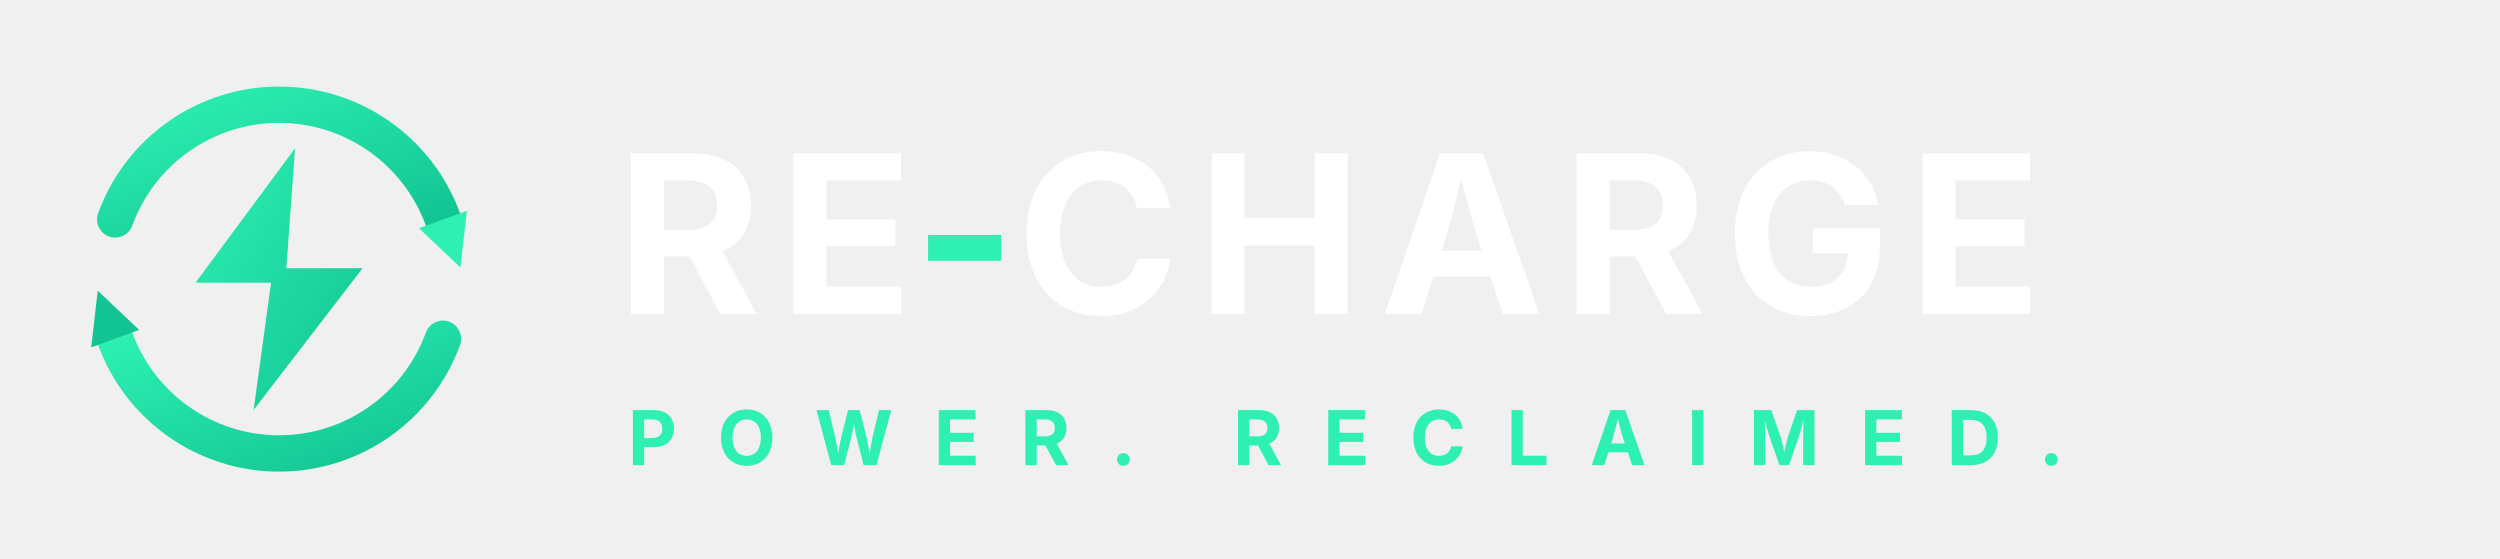
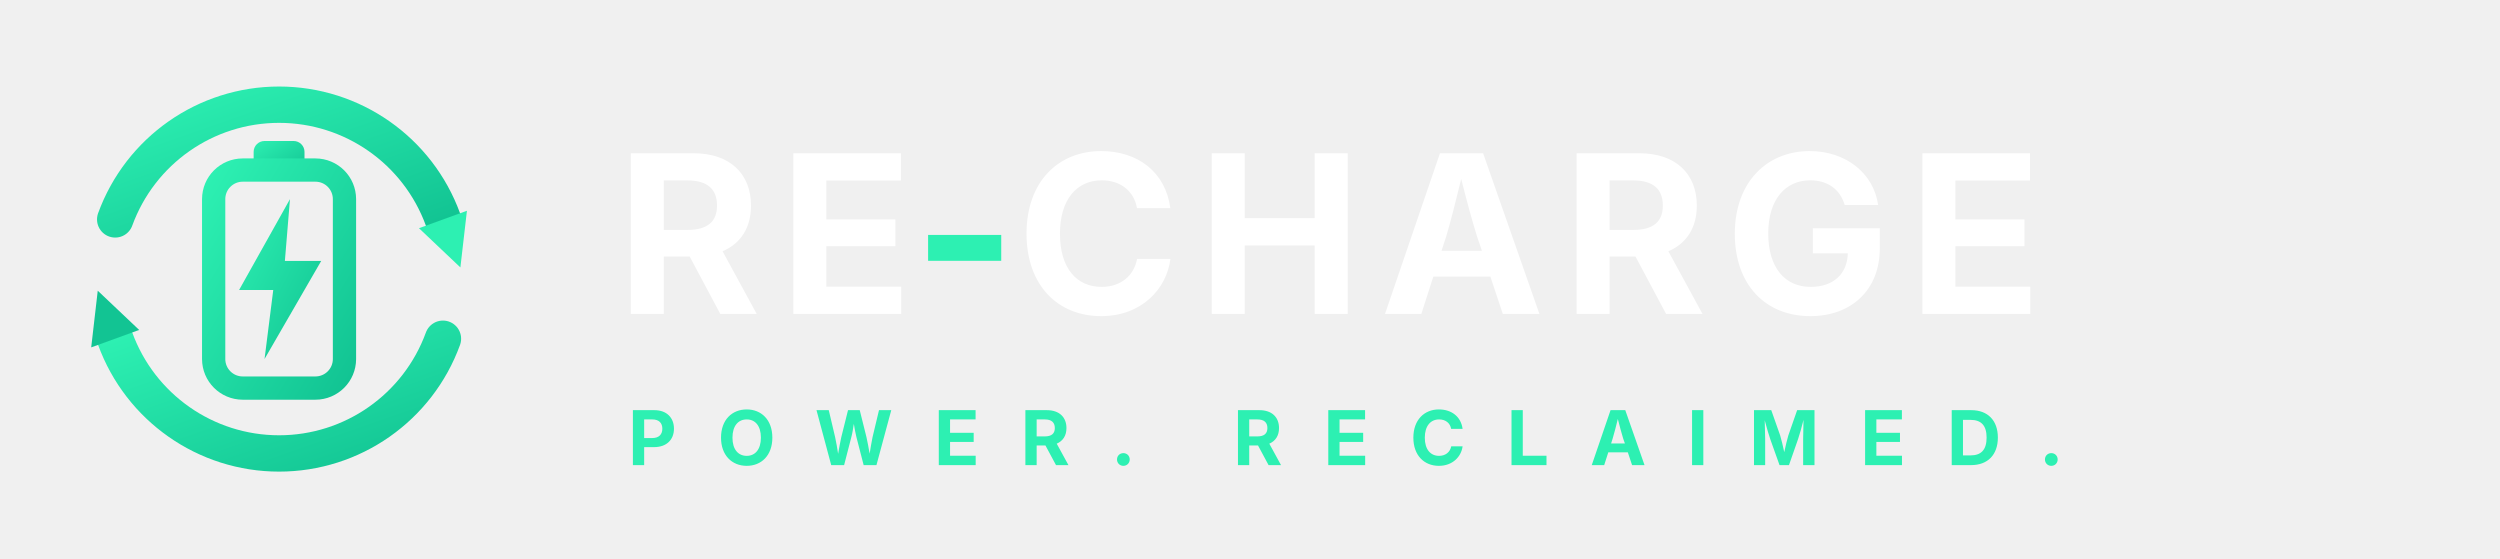
<svg xmlns="http://www.w3.org/2000/svg" viewBox="0 0 430 96" fill="none">
  <defs>
    <linearGradient id="g" x1="0" y1="0" x2="1" y2="1">
      <stop offset="0" stop-color="#2df0b2" />
      <stop offset="1" stop-color="#12c493" />
    </linearGradient>
  </defs>
-   <g transform="translate(8,8) scale(1.25)">
+   <g transform="translate(8,8) scale(1.25)" fill="none">
    <path d="M9.45 23.79A24 24 0 0 1 54.55 23.79" stroke="url(#g)" stroke-width="5" stroke-linecap="round" />
    <path d="M54.55 40.21A24 24 0 0 1 9.45 40.21" stroke="url(#g)" stroke-width="5" stroke-linecap="round" />
    <path d="M56.95 30.4 51.25 25 57.85 22.6Z" fill="#2df0b2" />
    <path d="M7.05 33.6 12.75 39 6.15 41.4Z" fill="#12c493" />
-     <path d="M34.2 14 20.5 32.5H30.9L28.5 50 43.5 30.5H33L34.2 14Z" fill="url(#g)" />
+     <rect x="28.5" y="13" width="7" height="4.5" rx="1.5" fill="url(#g)" />
+     <rect x="23" y="17" width="18" height="30" rx="4" stroke="url(#g)" stroke-width="3.2" />
+     <path d="M33.5 21 26.5 33.5H31.2L30 43 37.8 29.5H32.8L33.5 21Z" fill="url(#g)" />
  </g>
  <text x="106" y="54" font-family="'Space Grotesk', 'Inter', sans-serif" font-size="38" font-weight="700" letter-spacing="3" fill="#ffffff">RE<tspan fill="#2df0b2">-</tspan>CHARGE</text>
  <text x="108" y="80" font-family="'Space Grotesk', 'Inter', sans-serif" font-size="13" font-weight="700" letter-spacing="7" fill="#2df0b2">POWER. RECLAIMED.</text>
</svg>
